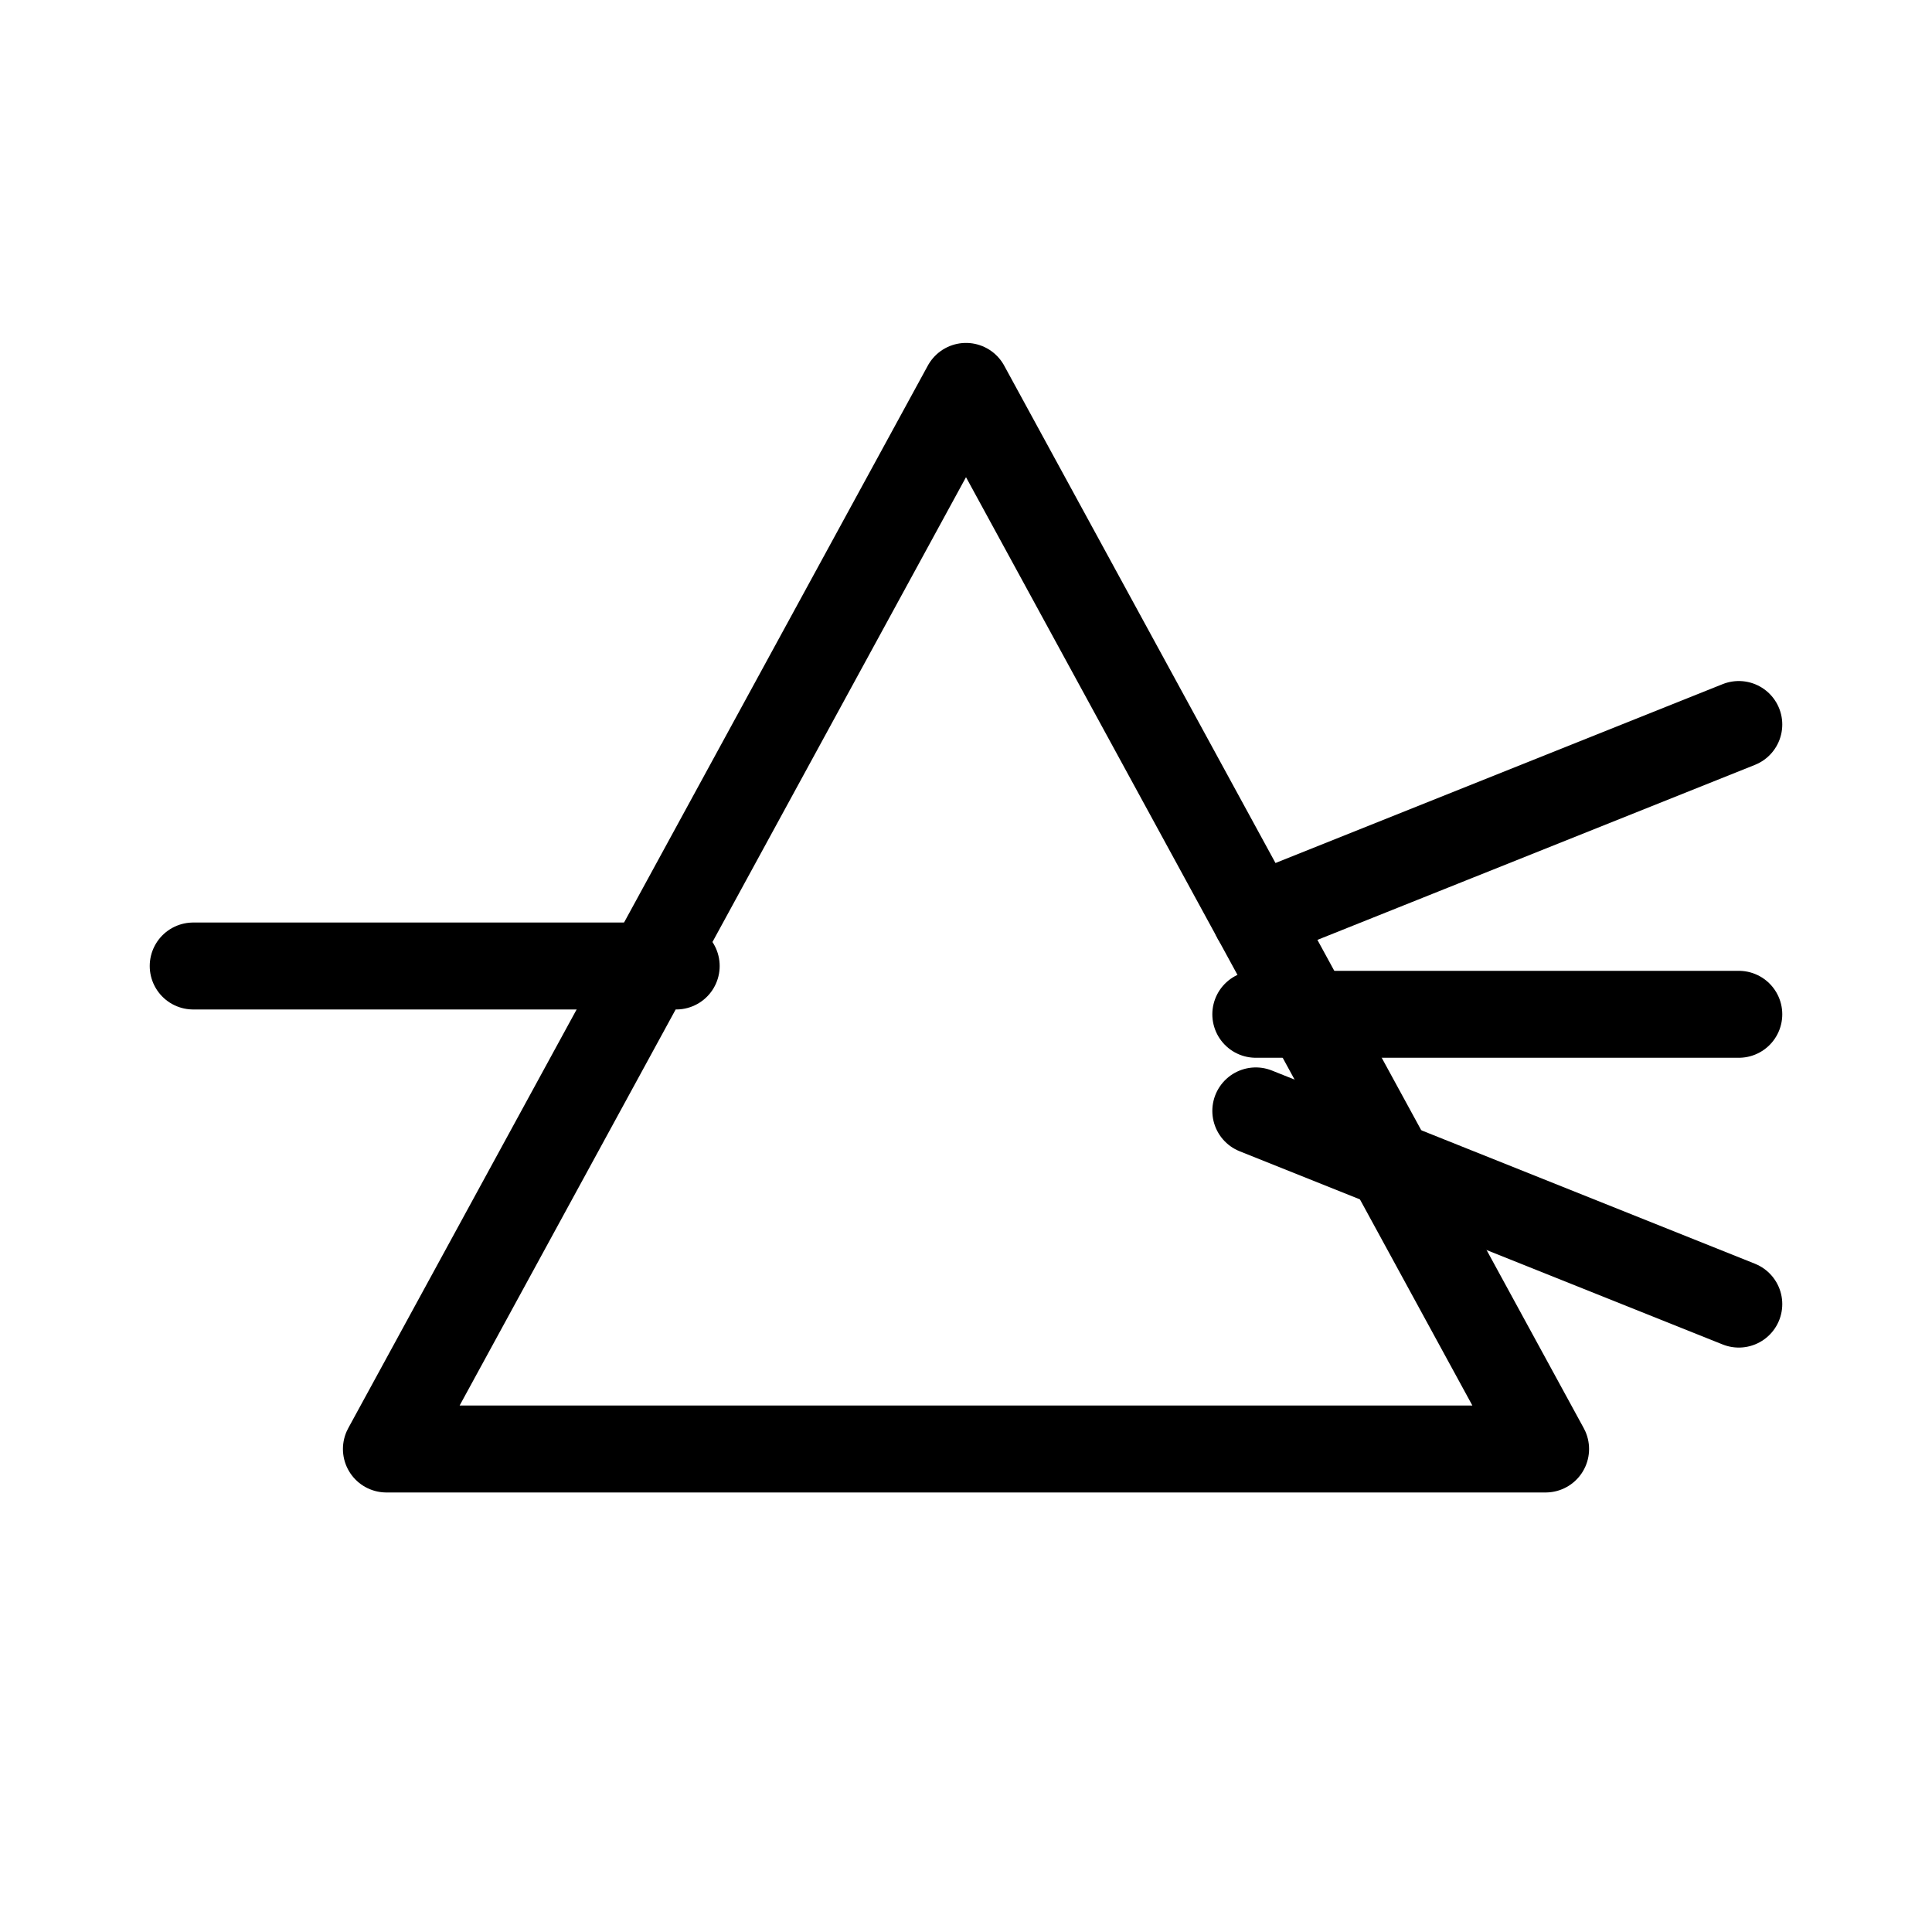
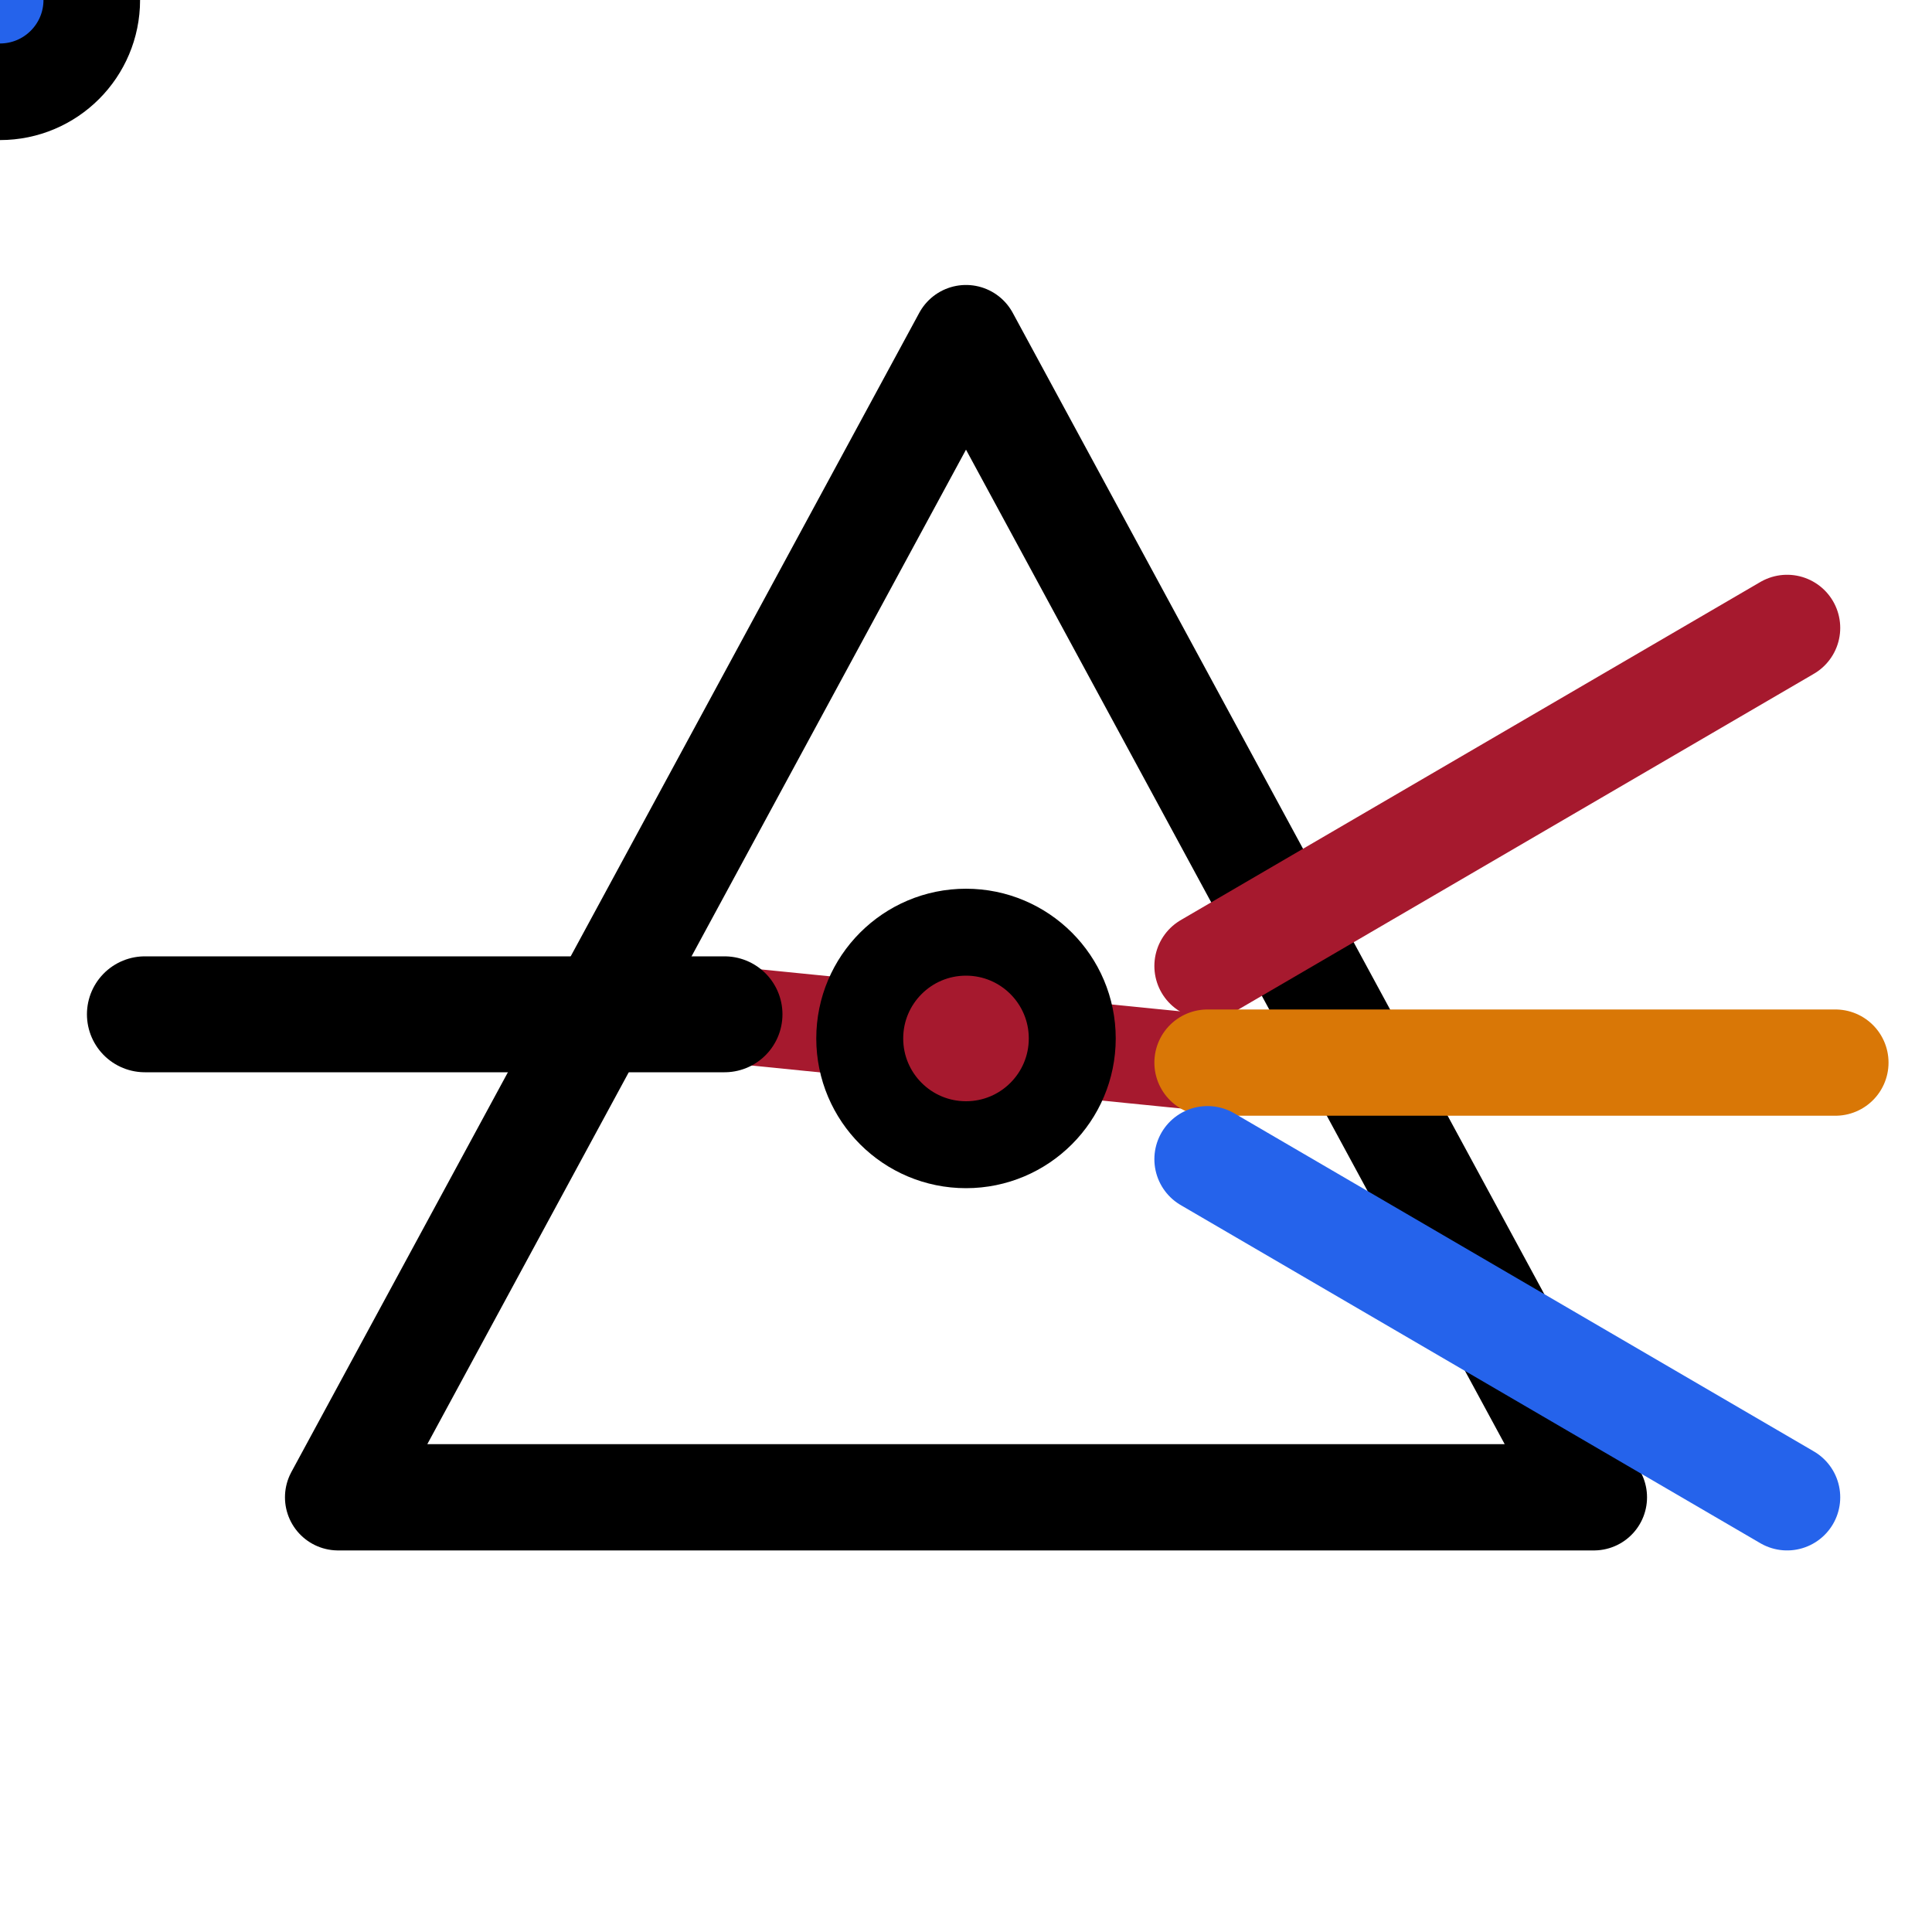
- <svg xmlns="http://www.w3.org/2000/svg" id="perspectives-svg" viewBox="0 0 40 40" width="40" height="40" fill="none" stroke="currentColor" stroke-width="1.8" role="img" aria-label="News, Features and Perspectives prism emblem">
-   <polygon id="prism-body" points="20,8 32,30 8,30" stroke-linejoin="round" />
-   <line id="beam-in" x1="4" y1="20" x2="14" y2="20" stroke-linecap="round">
-     <animate values="0.3;1;0.3" keyTimes="0;0.5;1" dur="1800ms" begin="0ms" repeatCount="indefinite" fill="freeze" attributeName="opacity" />
+ <svg xmlns="http://www.w3.org/2000/svg" id="perspectives-svg" viewBox="0 0 40 40" width="40" height="40" fill="none" stroke="currentColor" stroke-width="1.8" role="img" aria-label="News, Features and Perspectives optical refraction prism emblem">
+   <polygon id="prism-body" points="20,7 33,31 7,31" stroke="currentColor" stroke-width="2.2" stroke-linejoin="round" />
+   <line x1="15" y1="21" x2="25" y2="22" stroke="#a6192e" stroke-width="2" stroke-linecap="round">
+     <animate attributeName="stroke-opacity" values="0.4;1;0.4" dur="2.4s" begin="0.6s" repeatCount="indefinite" />
  </line>
-   <line id="beam-out-1" x1="26" y1="19" x2="36" y2="15" stroke-linecap="round">
-     <animate values="0.2;1;0.2" keyTimes="0;0.5;1" dur="1800ms" begin="400ms" repeatCount="indefinite" fill="freeze" attributeName="opacity" />
-   </line>
-   <line id="beam-out-2" x1="26" y1="21" x2="36" y2="21" stroke-linecap="round">
-     <animate values="0.2;1;0.2" keyTimes="0;0.5;1" dur="1800ms" begin="600ms" repeatCount="indefinite" fill="freeze" attributeName="opacity" />
-   </line>
-   <line id="beam-out-3" x1="26" y1="23" x2="36" y2="27" stroke-linecap="round">
-     <animate values="0.2;1;0.2" keyTimes="0;0.5;1" dur="1800ms" begin="800ms" repeatCount="indefinite" fill="freeze" attributeName="opacity" />
-   </line>
+   <circle cx="20" cy="21.5" r="2.2" fill="#a6192e">
+     <animate attributeName="r" values="1.6;3;1.6" dur="2.4s" begin="0.6s" repeatCount="indefinite" calcMode="spline" keySplines="0.4 0 0.2 1; 0.4 0 0.2 1" />
+     <animate attributeName="opacity" values="0.4;1;0.4" dur="2.4s" begin="0.6s" repeatCount="indefinite" />
+   </circle>
+   <line id="beam-in" x1="3" y1="21" x2="15" y2="21" stroke="currentColor" stroke-width="2.4" stroke-linecap="round" />
+   <circle r="2" fill="#a6192e">
+     <animateMotion path="M 3,21 L 15,21" dur="2.4s" repeatCount="indefinite" calcMode="spline" keySplines="0.4 0 0.2 1" keyTimes="0;1" />
+   </circle>
+   <line id="beam-out-1" x1="25" y1="20" x2="37" y2="13" stroke="#a6192e" stroke-width="2.2" stroke-linecap="round" />
+   <circle r="1.8" fill="#a6192e">
+     <animateMotion path="M 25,20 L 37,13" dur="2.4s" begin="0.8s" repeatCount="indefinite" calcMode="spline" keySplines="0.2 0.8 0.2 1" keyTimes="0;1" />
+   </circle>
+   <line id="beam-out-2" x1="25" y1="22" x2="38" y2="22" stroke="#d97706" stroke-width="2.2" stroke-linecap="round" />
+   <circle r="1.8" fill="#d97706">
+     <animateMotion path="M 25,22 L 38,22" dur="2.4s" begin="0.9s" repeatCount="indefinite" calcMode="spline" keySplines="0.2 0.8 0.2 1" keyTimes="0;1" />
+   </circle>
+   <line id="beam-out-3" x1="25" y1="24" x2="37" y2="31" stroke="#2563eb" stroke-width="2.2" stroke-linecap="round" />
+   <circle r="1.8" fill="#2563eb">
+     <animateMotion path="M 25,24 L 37,31" dur="2.4s" begin="1.0s" repeatCount="indefinite" calcMode="spline" keySplines="0.2 0.8 0.2 1" keyTimes="0;1" />
+   </circle>
</svg>
